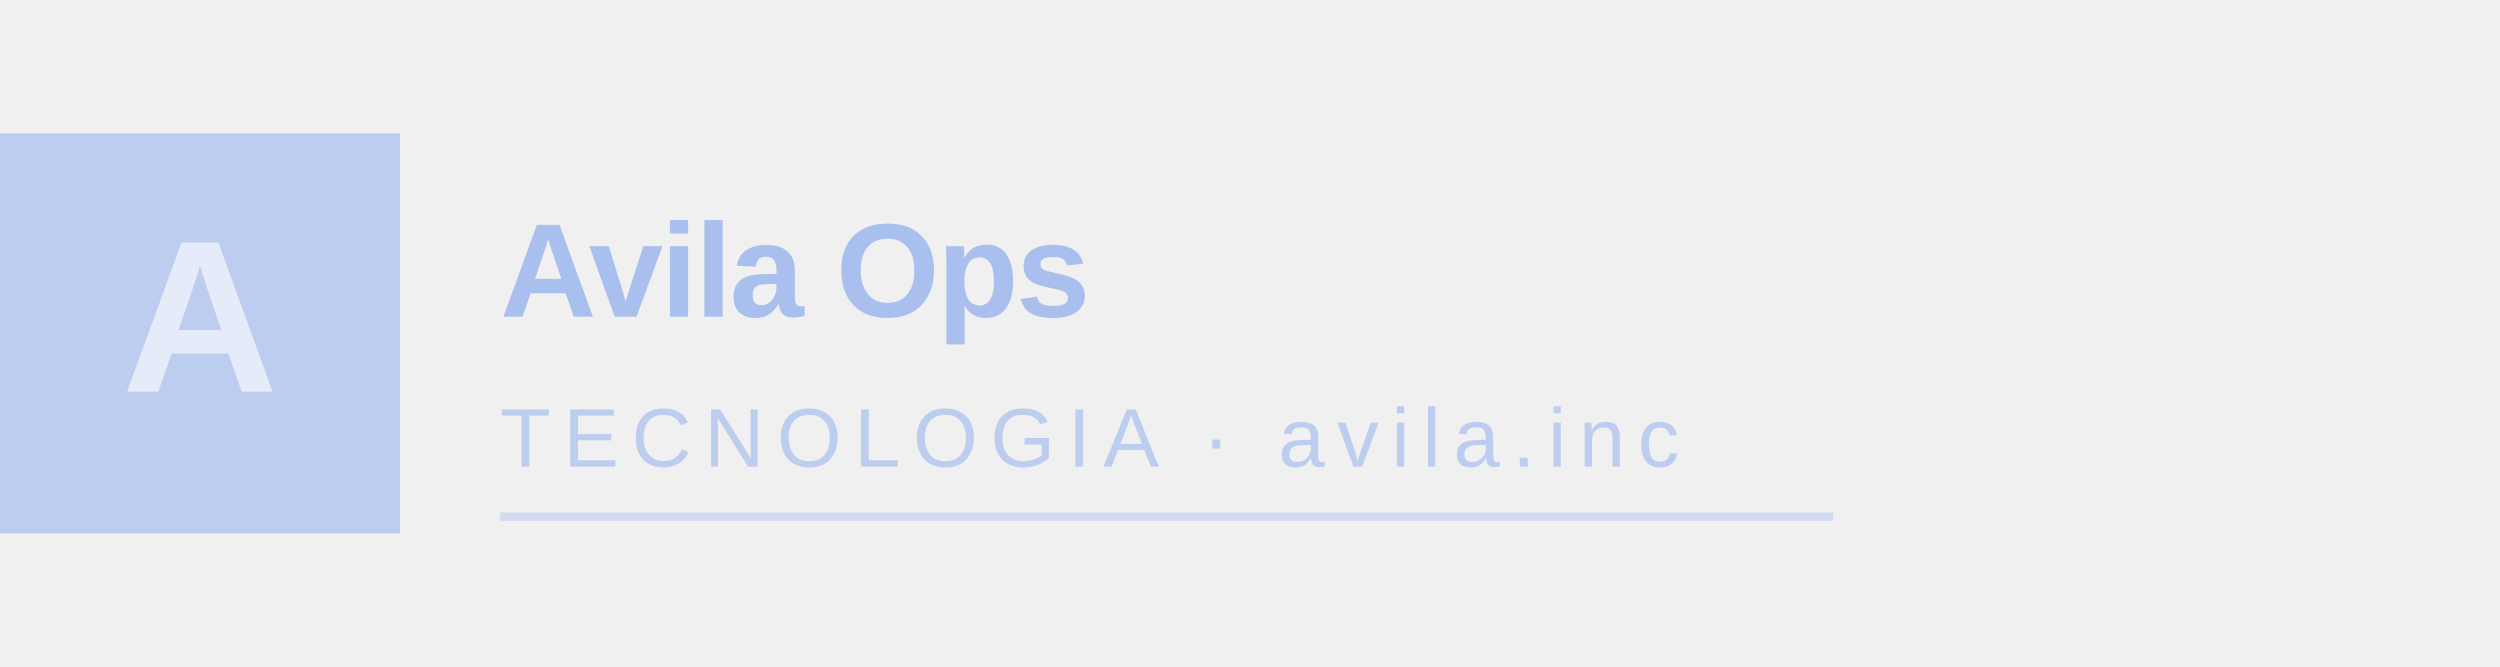
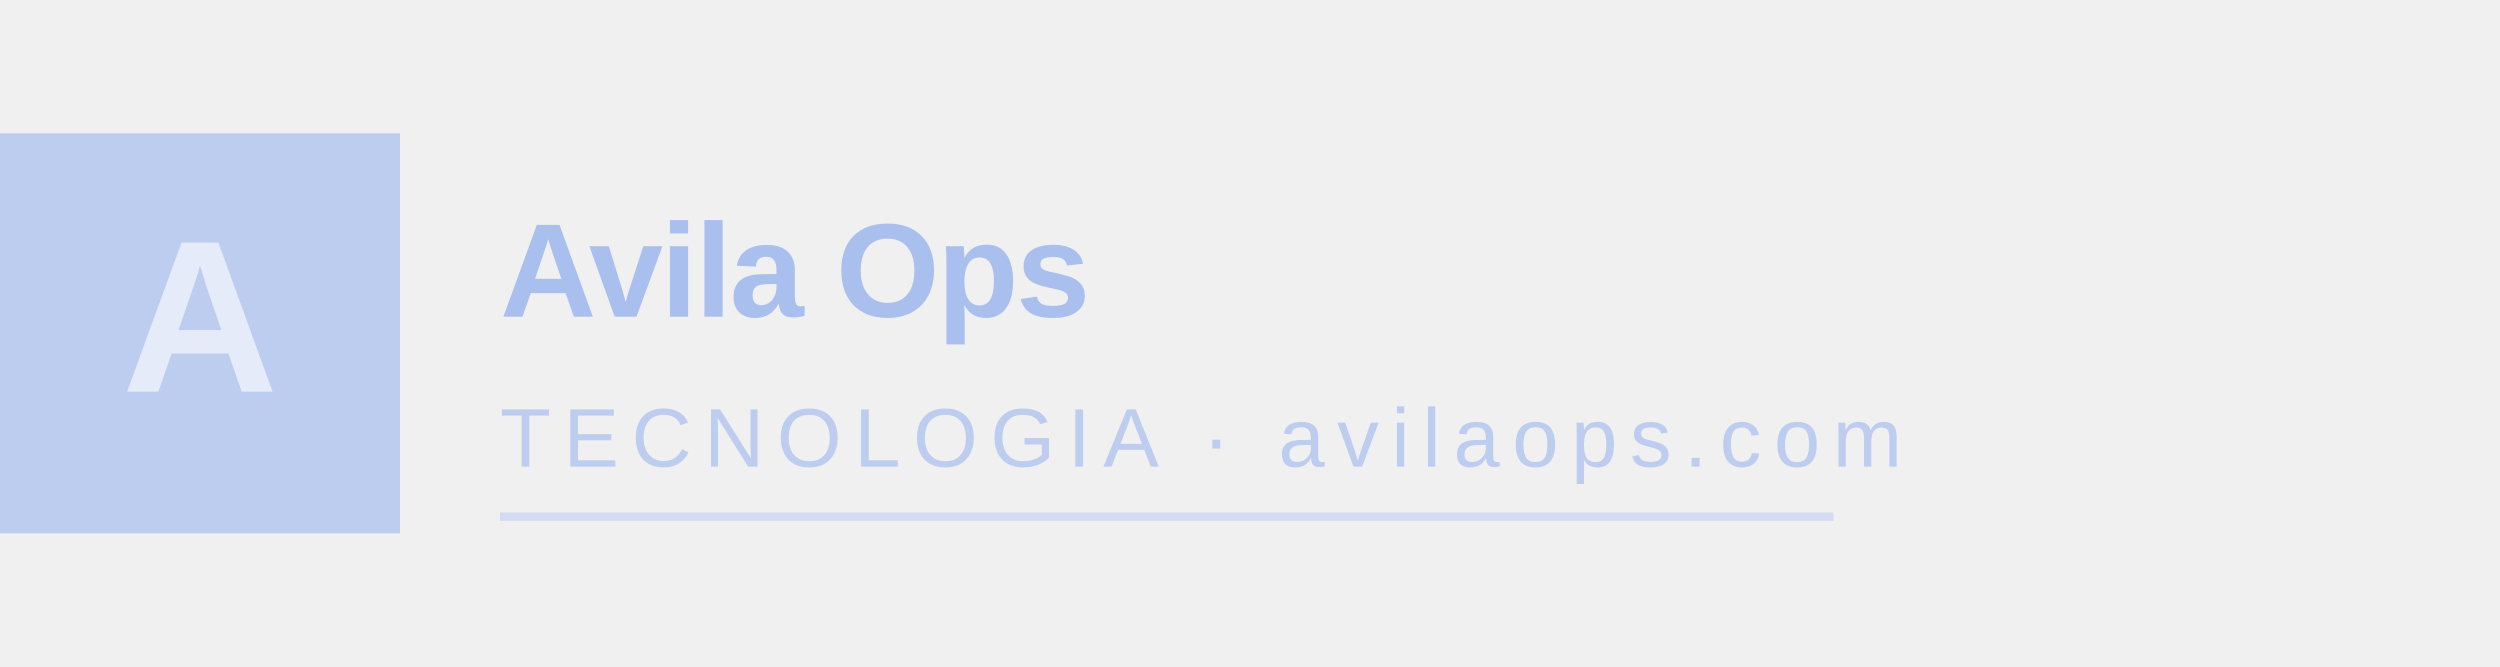
<svg xmlns="http://www.w3.org/2000/svg" viewBox="0 0 300 80" width="300" height="80">
  <rect x="0" y="16" width="48" height="48" fill="#2563eb" opacity="0.25" />
  <text x="24" y="47" font-family="Arial, Helvetica, sans-serif" font-size="26" font-weight="900" fill="#ffffff" opacity="0.6" text-anchor="middle" letter-spacing="-1">A</text>
  <text x="60" y="38" font-family="Arial, Helvetica, sans-serif" font-size="16" font-weight="700" fill="#2563eb" opacity="0.35" letter-spacing="-0.3">
    Avila Ops
  </text>
  <text x="60" y="56" font-family="Arial, Helvetica, sans-serif" font-size="10" font-weight="400" fill="#2563eb" opacity="0.25" letter-spacing="1.5" text-transform="uppercase">
-     TECNOLOGIA · avila.inc
+     TECNOLOGIA · avilaops.com
  </text>
  <line x1="60" y1="62" x2="220" y2="62" stroke="#2563eb" stroke-width="1" opacity="0.15" />
</svg>
